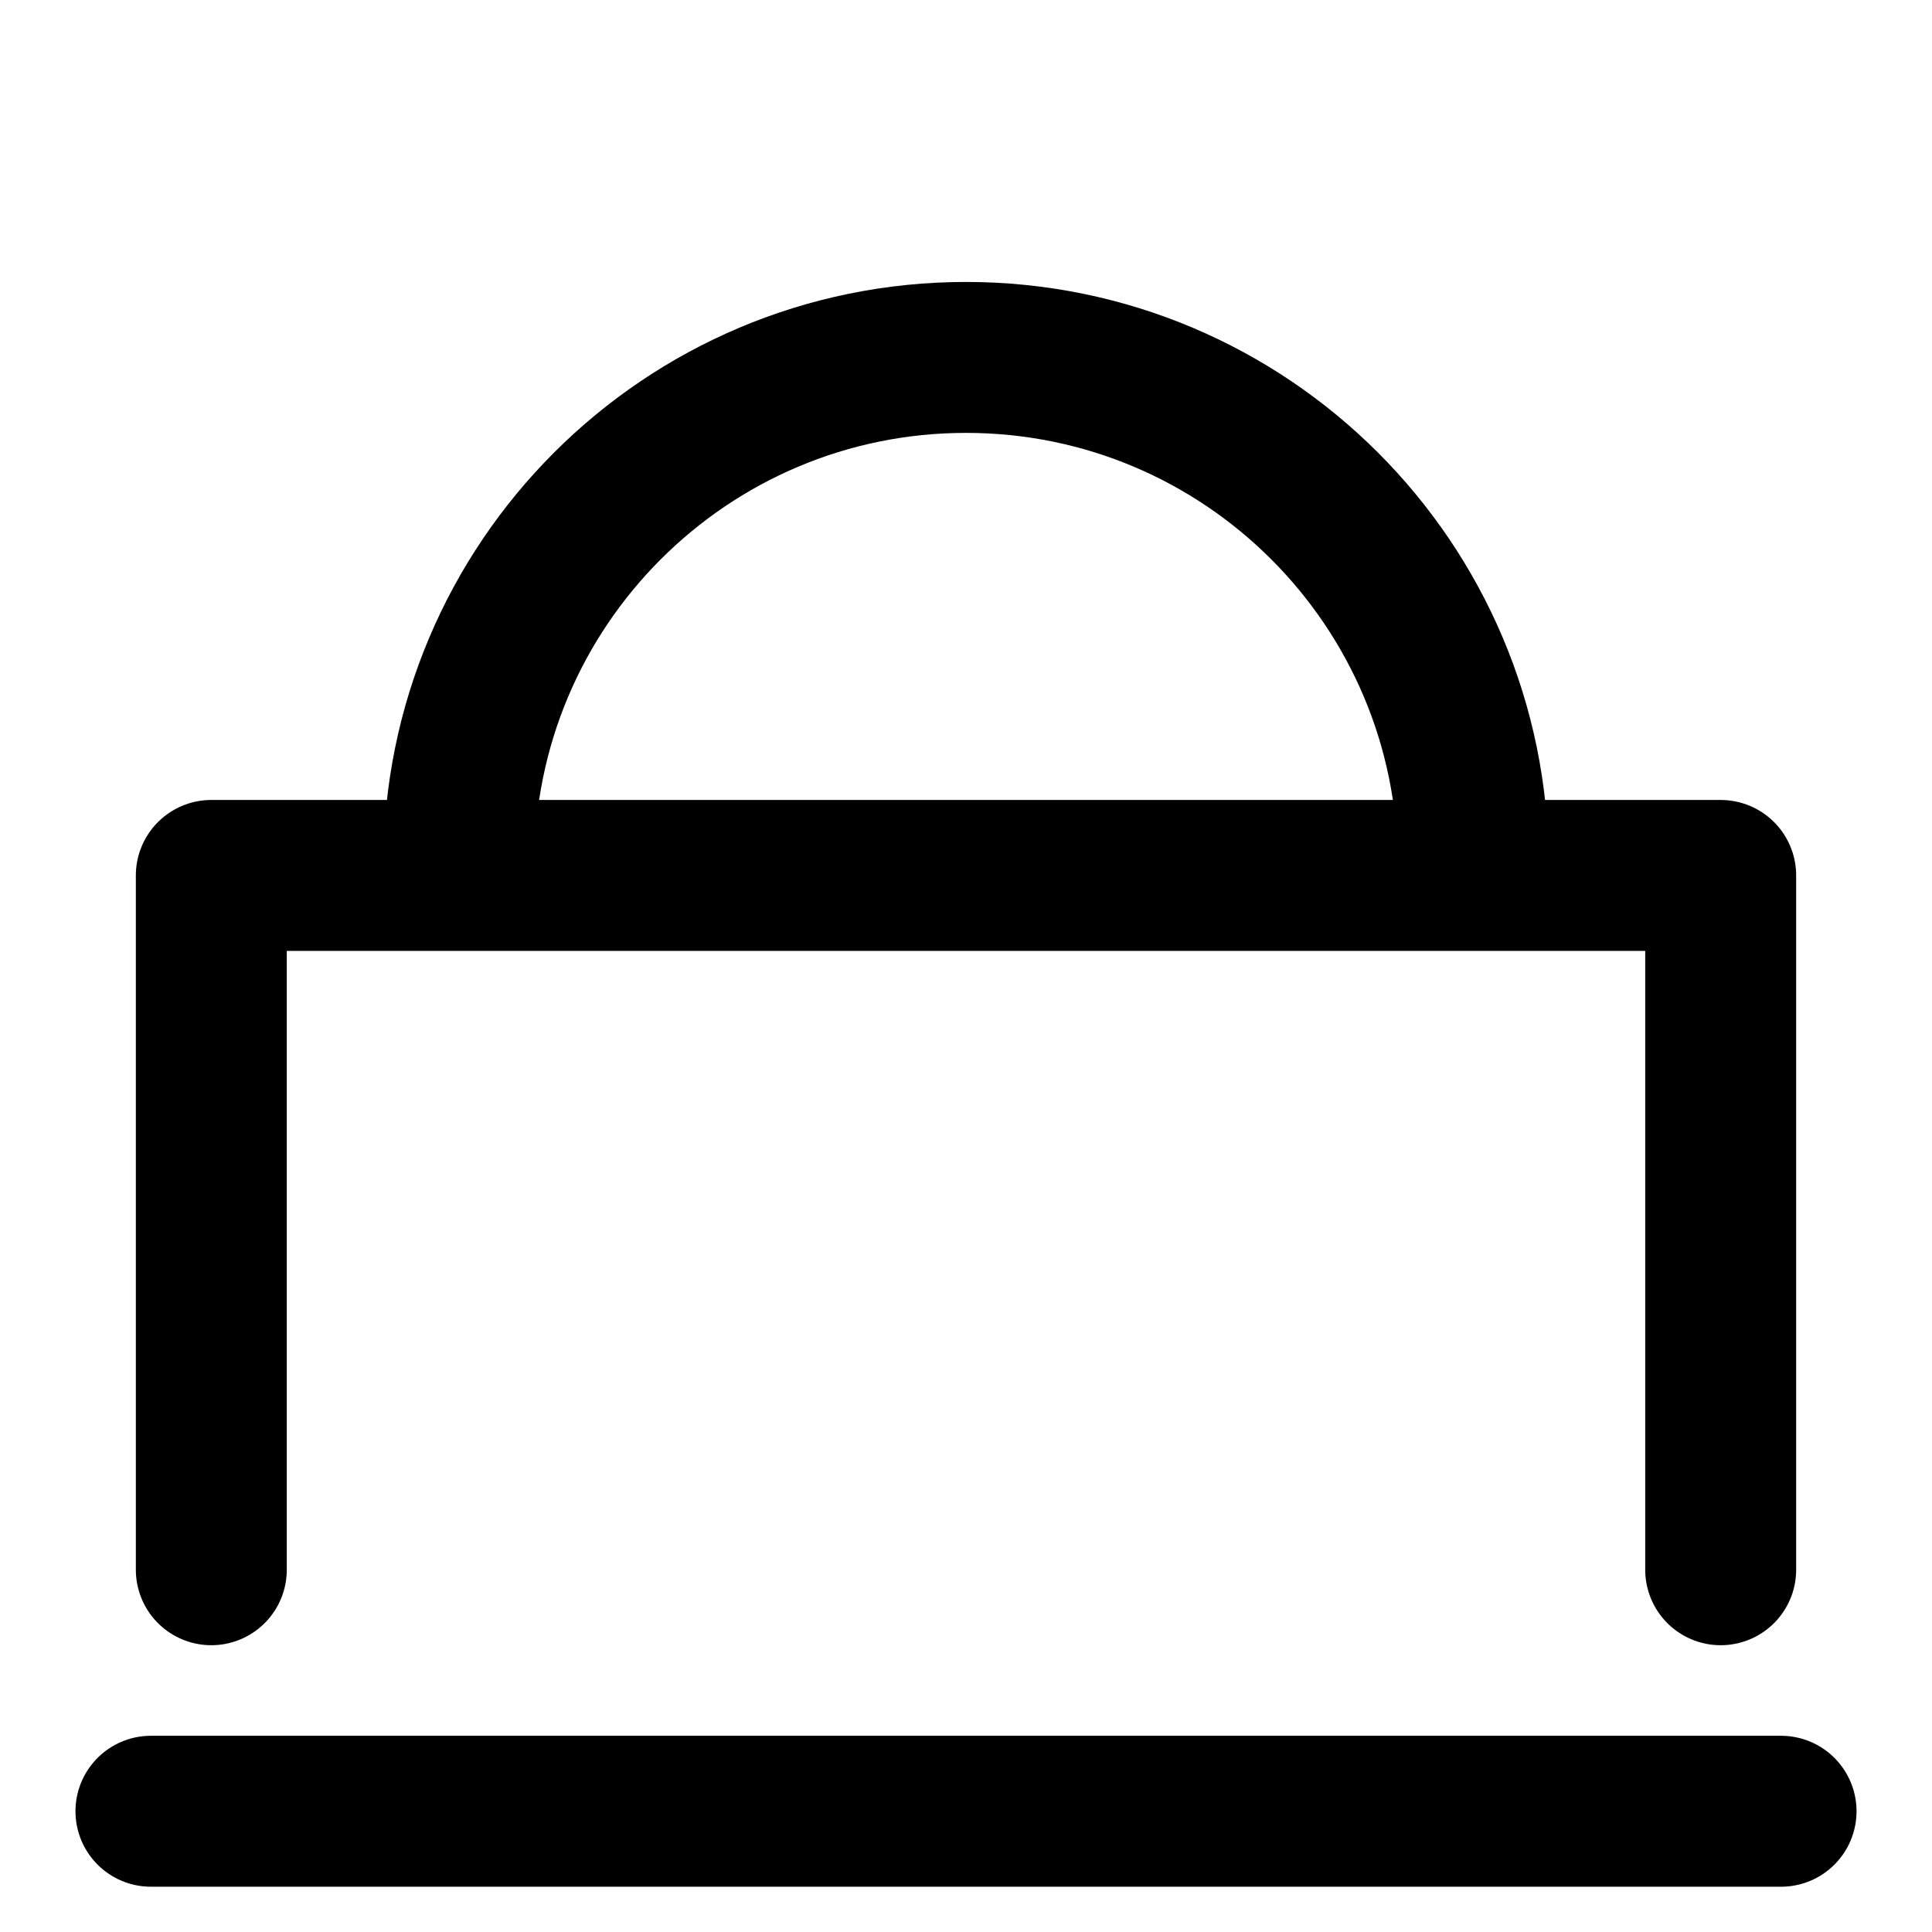
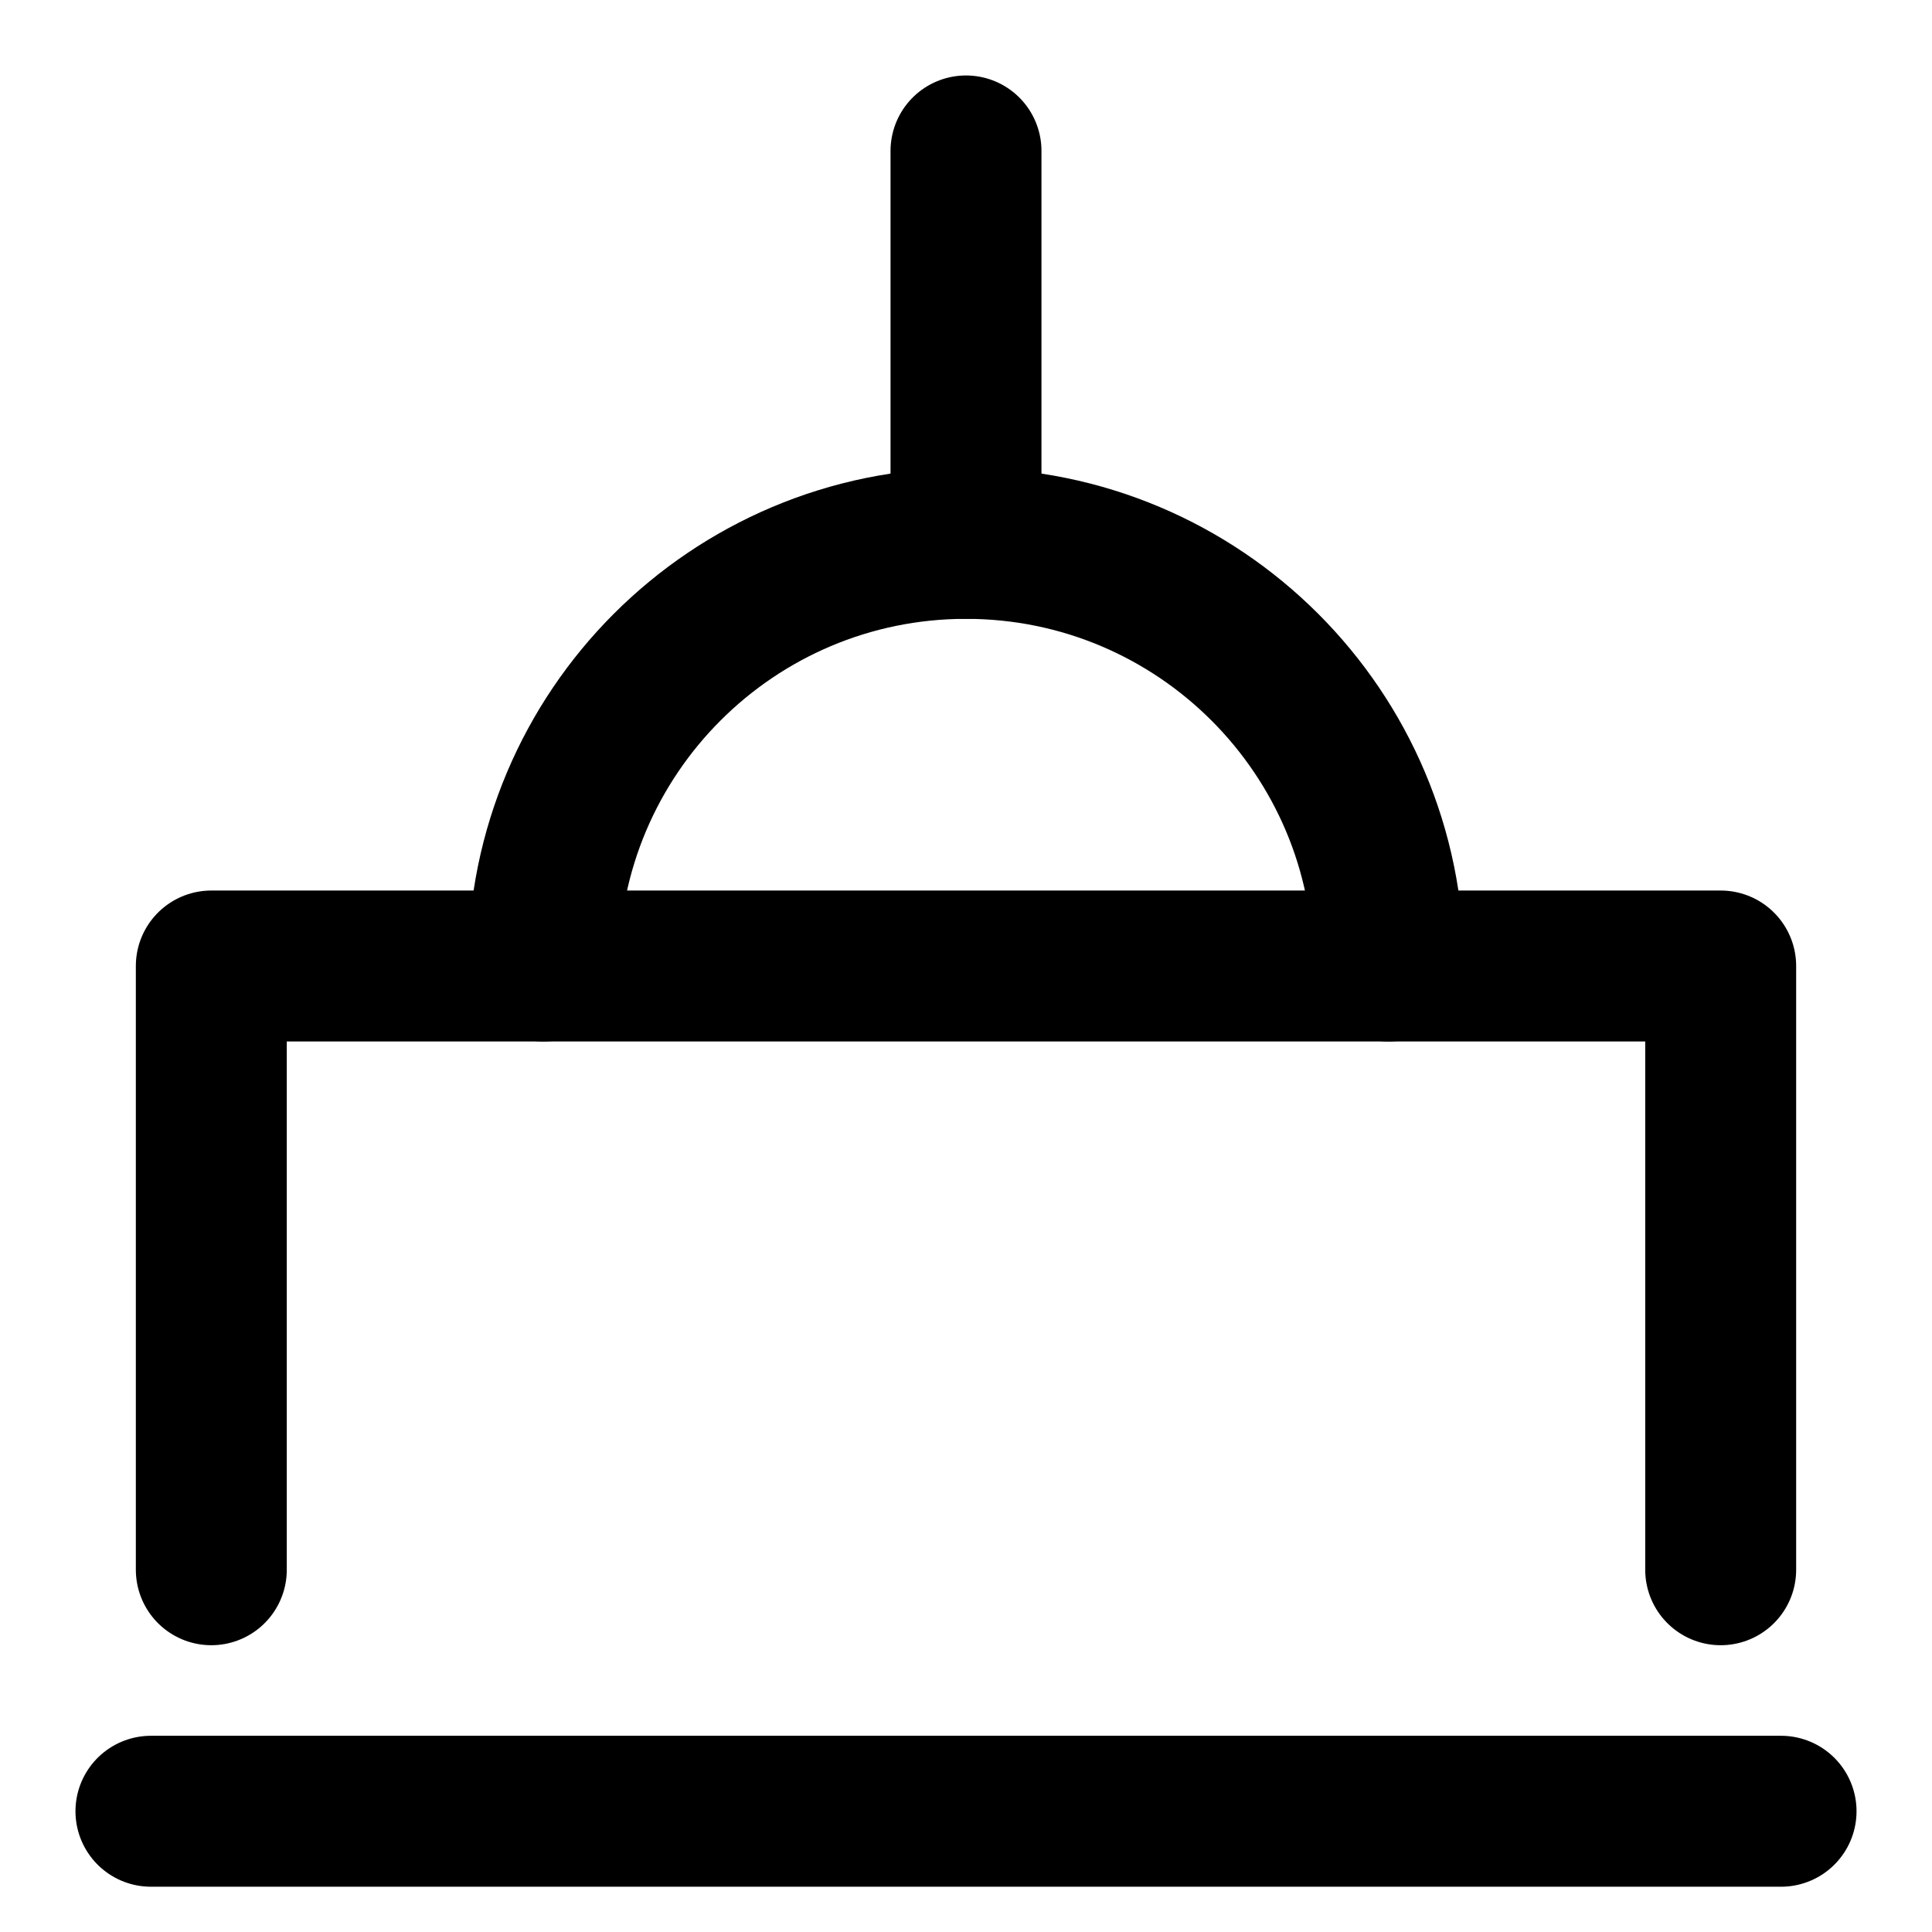
<svg xmlns="http://www.w3.org/2000/svg" width="16" height="16" viewBox="0 0 16 16" fill="none" stroke="currentColor" stroke-width="1.25" stroke-linecap="round" stroke-linejoin="round" class="li li-outline">
-   <path d="M3.8 7.16A4.2 4.2 0 0 1 12.2 7.16" />
-   <path d="M1.75 13V7.25H14.25V13" />
+   <path d="M4.5 8A3.5 3.5 0 0 1 11.5 8" />
+   <path d="M8 4.5V1.25" />
+   <path d="M1.75 13V8H14.25V13" />
  <path d="M1.25 15H14.75" />
</svg>
